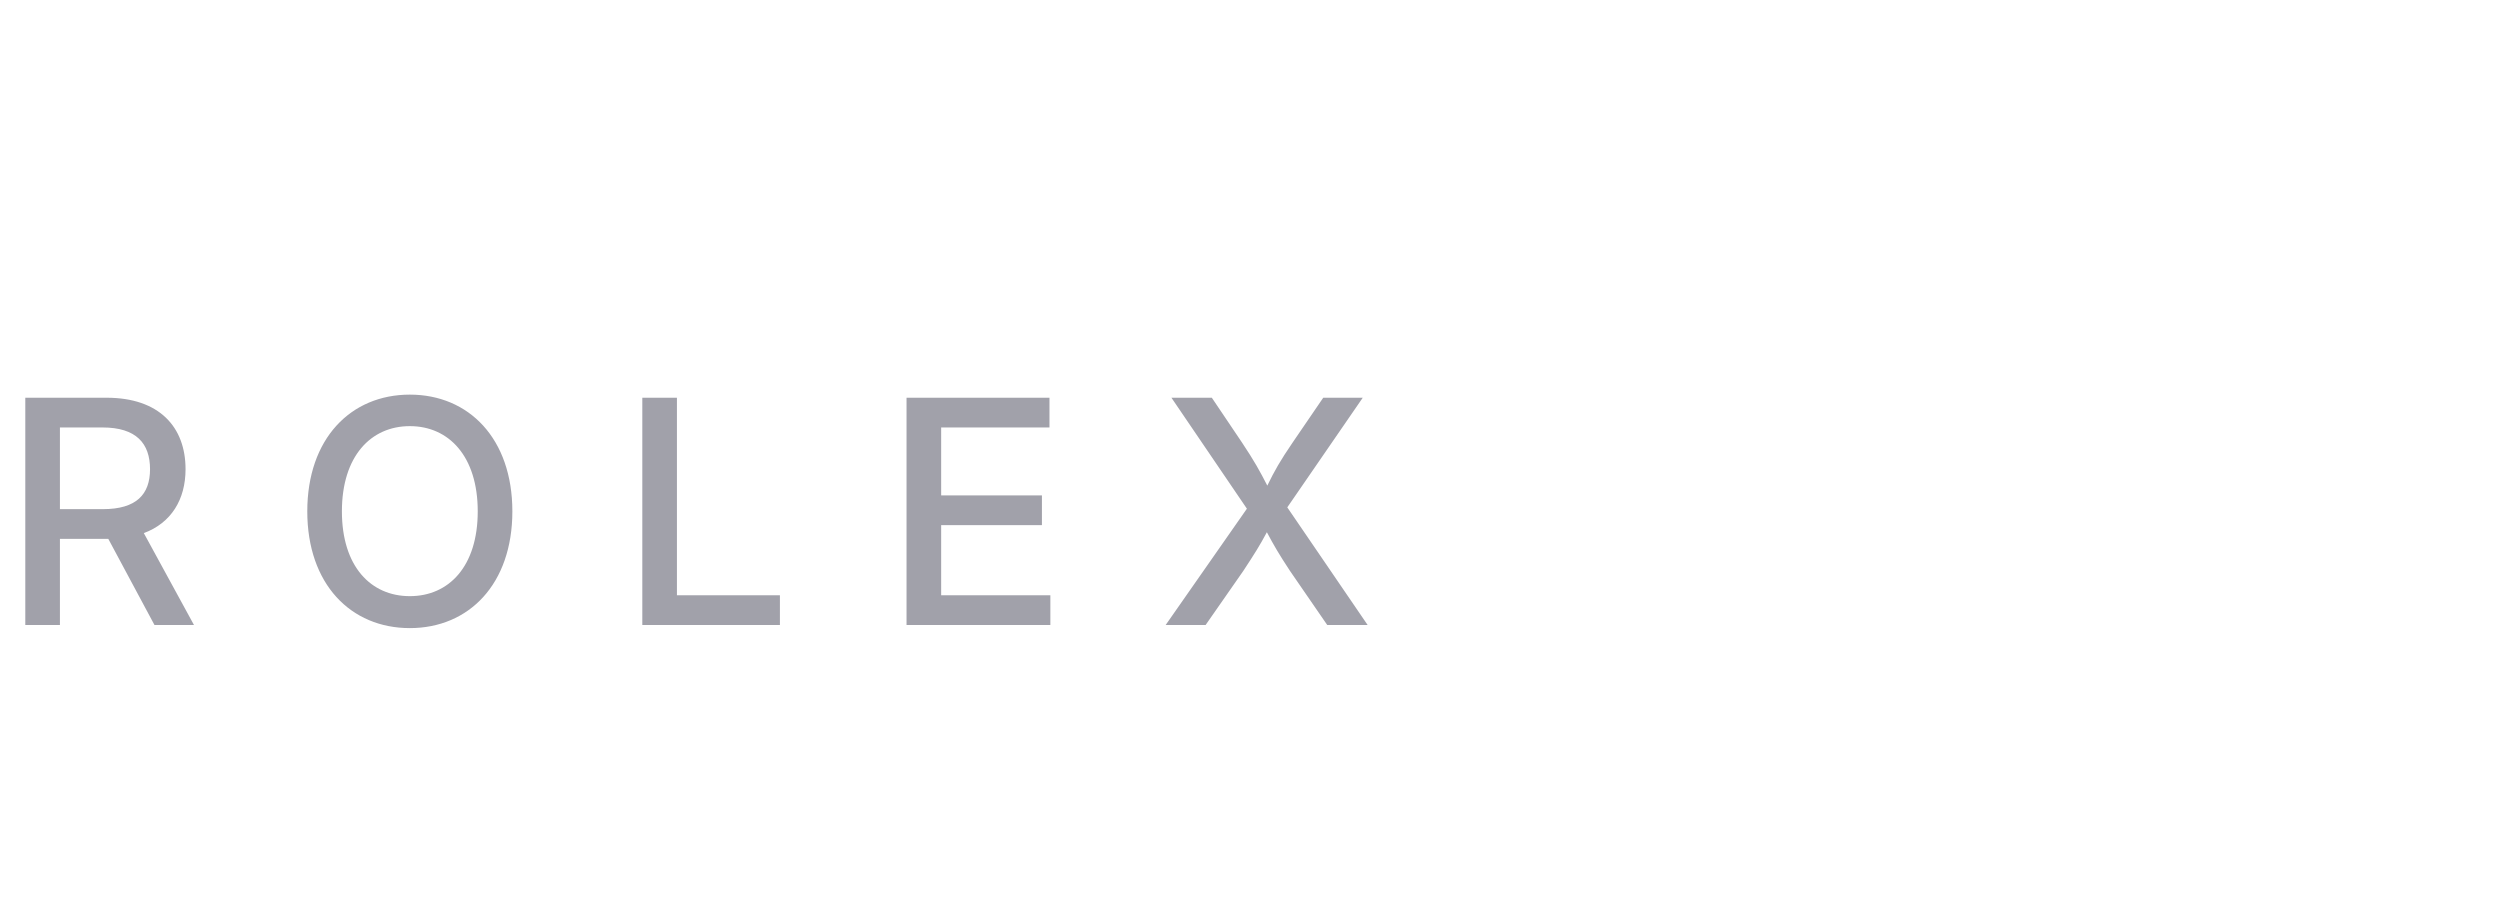
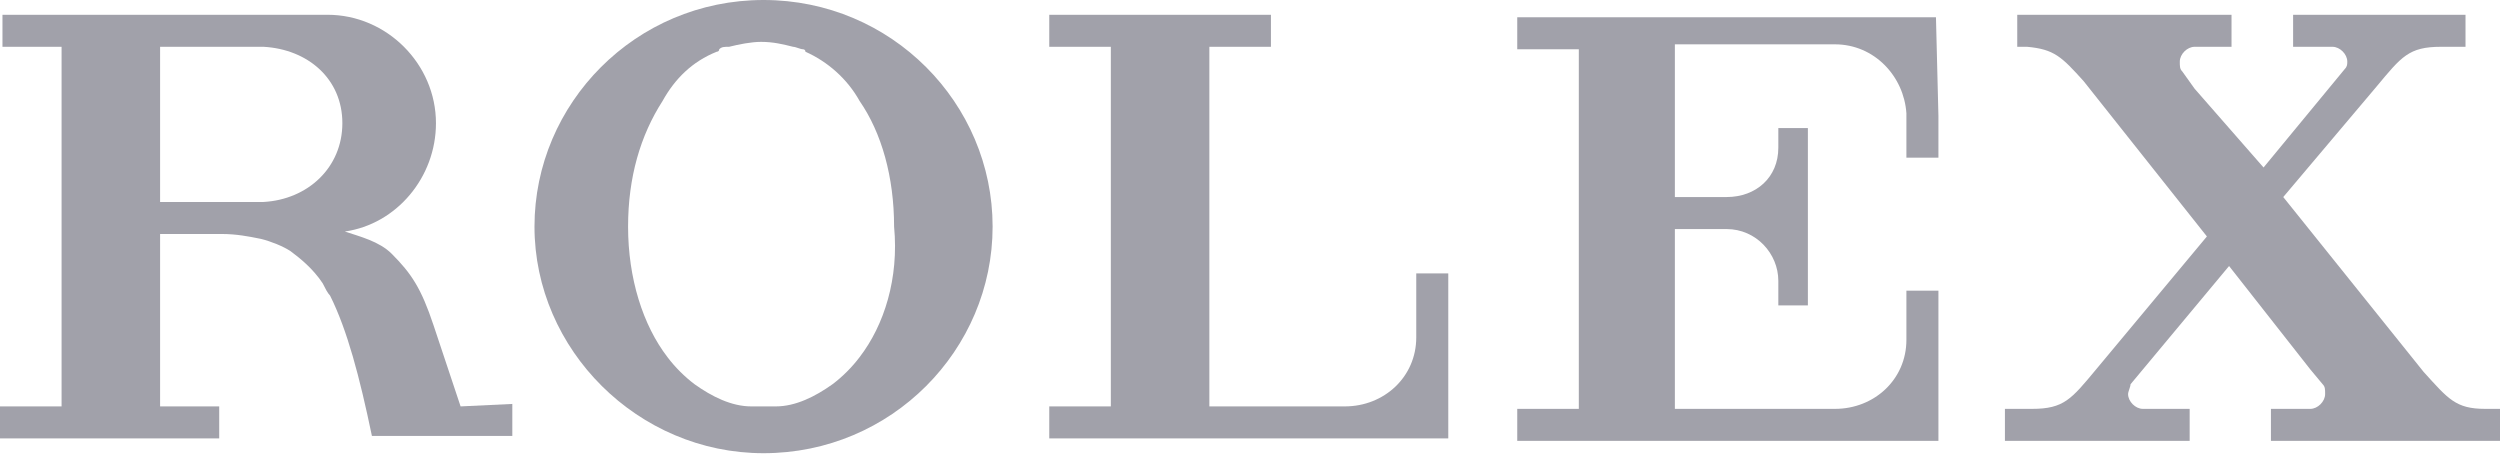
- <svg xmlns="http://www.w3.org/2000/svg" viewBox="0 0 88 32" role="img" aria-label="ROLEX">
-   <text x="0" y="22" fill="#a1a1aa" font-family="system-ui, -apple-system, sans-serif" font-size="11" font-weight="500" letter-spacing="0.28em">ROLEX</text>
+ <svg xmlns="http://www.w3.org/2000/svg" role="img" aria-label="Rolex" viewBox="0 0 101.5 18.4" aria-hidden="true" alt="" version="1.1" id="svg16">
+   <defs id="defs20" />
+   <g fill="#a1a1aa" id="g14" transform="translate(-0.9,-38.7)">
+     <path d="M 19.6,55.2 18.5,51.9 C 18,50.4 17.6,49.8 16.8,49 c -0.5,-0.5 -1.3,-0.7 -1.9,-0.9 2.1,-0.3 3.7,-2.2 3.7,-4.4 0,-2.4 -2,-4.4 -4.4,-4.4 0,0 -0.1,0 -0.1,0 v 0 H 7.4 3.4 1 v 1.3 H 3.4 V 55.2 H 0.9 v 1.3 h 6.4 v 0 H 9.8 V 55.2 H 7.4 v -7 h 1.9 c 0.1,0 0.1,0 0.2,0 h 0.4 c 0.6,0 1.1,0.1 1.6,0.2 0.4,0.1 0.9,0.3 1.2,0.5 0.4,0.3 0.9,0.7 1.3,1.3 0.1,0.2 0.2,0.4 0.3,0.5 0.7,1.4 1.2,3.3 1.7,5.7 h 3 v 0 h 2.7 v -1.3 z m -8,-8.3 H 7.4 v -6.3 h 4.2 c 1.8,0.1 3.2,1.3 3.2,3.1 0,1.8 -1.4,3.1 -3.2,3.2 z" fill="#a1a1aa" id="path4" />
+     <path d="m 31.9,38.7 c -5.2,0 -9.3,4.2 -9.3,9.2 0,5 4.2,9.2 9.3,9.2 5.2,0 9.3,-4.2 9.3,-9.2 0,-5 -4.1,-9.2 -9.3,-9.2 z m 3.9,14.5 c -0.3,0.4 -0.7,0.8 -1.1,1.1 -0.7,0.5 -1.5,0.9 -2.3,0.9 -0.2,0 -0.3,0 -0.5,0 -0.2,0 -0.3,0 -0.5,0 -0.8,0 -1.6,-0.4 -2.3,-0.9 C 28.7,54 28.3,53.6 28,53.2 27,51.9 26.4,50 26.4,47.9 c 0,-2 0.5,-3.7 1.4,-5.1 0.5,-0.9 1.2,-1.6 2.2,-2 0,0 0,0 0,0 0,0 0.1,0 0.1,-0.1 0.1,-0.1 0.2,-0.1 0.4,-0.1 0.4,-0.1 0.9,-0.2 1.3,-0.2 0.5,0 0.9,0.1 1.3,0.2 0.1,0 0.3,0.1 0.4,0.1 0,0 0.1,0 0.1,0.1 0,0 0,0 0,0 0.9,0.4 1.7,1.1 2.2,2 0.9,1.3 1.4,3.1 1.4,5.1 0.2,2.1 -0.4,4 -1.4,5.3 z" fill="#a1a1aa" id="path6" />
+     <path d="m 59.7,49.8 h -1.3 v 2.6 c 0,1.6 -1.3,2.8 -2.9,2.8 0,0 0,0 0,0 v 0 H 51.5 50 V 40.6 h 2.5 V 39.3 H 50 v 0 h -0.3 -6.2 v 1.3 H 46 v 14.6 h -2.5 v 1.3 h 14.9 1.1 0.1 0.1 v 0 0 -4.2 0 z" fill="#a1a1aa" id="path8" />
+     <path d="m 79.5,39.4 v 0 h -0.1 -4 -12.9 v 1.3 H 65 v 14.6 h -2.5 v 1.3 0 h 12.9 2.9 1.1 0.1 v 0 h 0.1 v -4.2 -1.9 h -1.3 v 2 0 c 0,1.6 -1.3,2.8 -2.9,2.8 0,0 0,0 0,0 v 0 h -4.6 v 0 H 69 68.9 v -7 -0.3 h 1.3 c 0,0 0,0 0,0 H 71 v 0 c 1.2,0 2.1,1 2.1,2.1 0,0 0,0 0,0 v 0 0.7 0 0.3 h 1.2 v -0.1 -3 0 -1.1 0 -2.9 -0.1 h -1.2 v 0.8 0 c 0,0 0,0 0,0 0,1.2 -0.9,2 -2.1,2 v 0 h -0.8 -0.8 -0.5 v -6.2 h 0.1 3.7 c 0,0 0,0 0.1,0 h 2.6 c 1.6,0 2.8,1.3 2.9,2.8 v 0 1.8 h 1.3 v -1.7 z" fill="#a1a1aa" id="path10" />
+     <path d="m 101.8,55.3 c -1.2,0 -1.5,-0.4 -2.5,-1.5 l -5.7,-7.1 3.8,-4.5 v 0 c 1,-1.2 1.3,-1.6 2.6,-1.6 h 0.8 0.2 V 39.3 H 100.8 97 96.8 94.1 94 v 1.3 h 0.2 1.4 v 0 c 0,0 0,0 0,0 0.3,0 0.6,0.3 0.6,0.6 0,0.1 0,0.2 -0.1,0.3 l -3.3,4 -2.8,-3.2 -0.5,-0.7 c -0.1,-0.1 -0.1,-0.2 -0.1,-0.4 0,-0.3 0.3,-0.6 0.6,-0.6 h 1.5 v -1.3 h -2.7 -3.9 -2.1 v 1.3 h 0.4 c 1.1,0.1 1.4,0.4 2.3,1.4 l 5,6.3 -4.5,5.4 v 0 c -1,1.2 -1.3,1.6 -2.6,1.6 h -0.8 -0.3 v 1.3 h 0.3 4.3 0.3 2.3 0.3 v -1.3 h -0.3 -1.6 v 0 c 0,0 0,0 0,0 -0.3,0 -0.6,-0.3 -0.6,-0.6 0,-0.1 0.1,-0.3 0.1,-0.4 l 4,-4.8 3.3,4.2 0.5,0.6 c 0.1,0.1 0.1,0.2 0.1,0.4 0,0.3 -0.3,0.6 -0.6,0.6 0,0 0,0 0,0 v 0 h -1.6 v 1.3 0 0 h 9.3 v -1.3 z" fill="#a1a1aa" id="path12" />
+   </g>
</svg>
